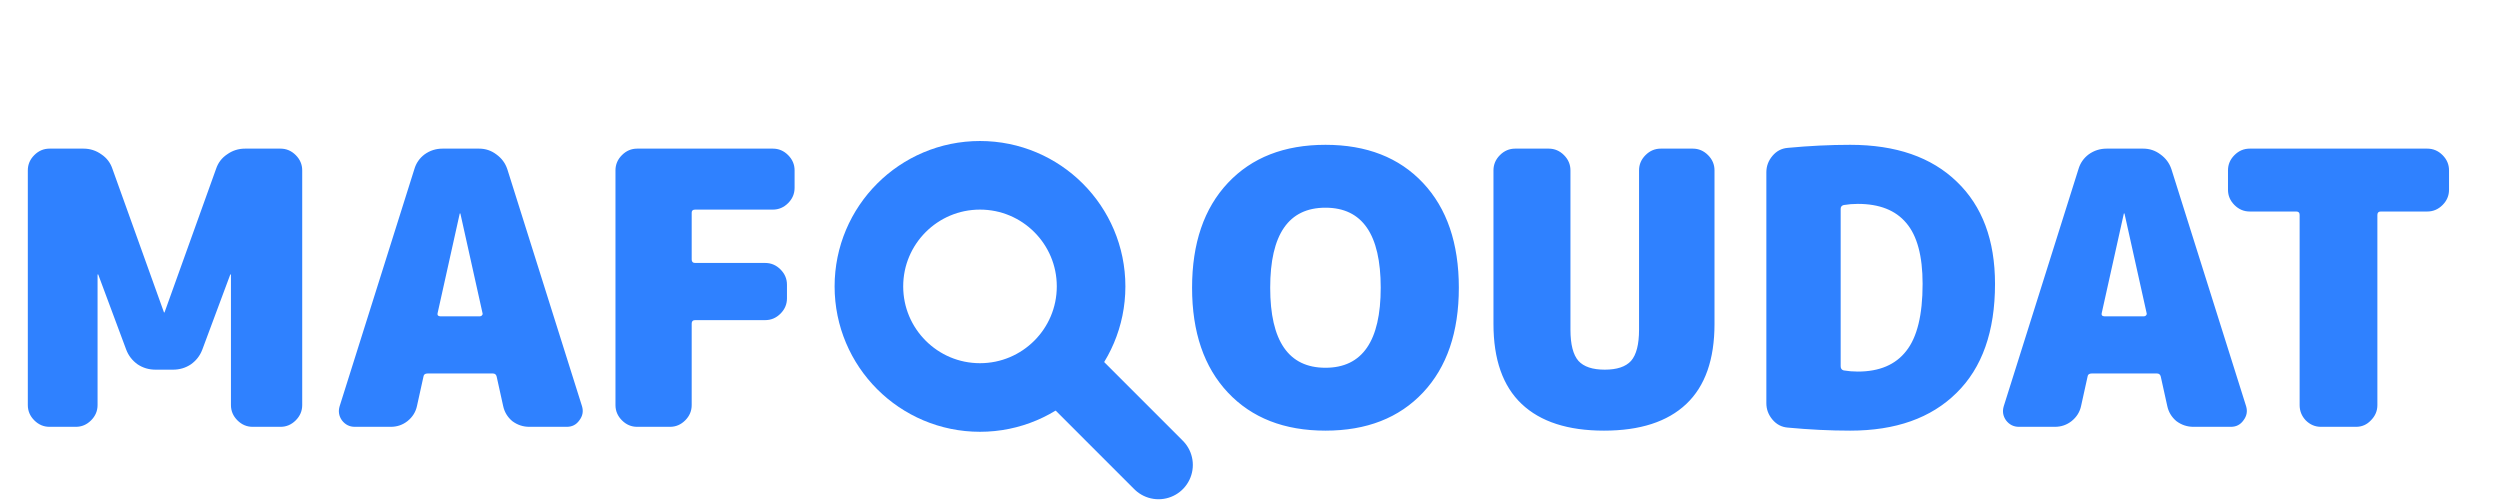
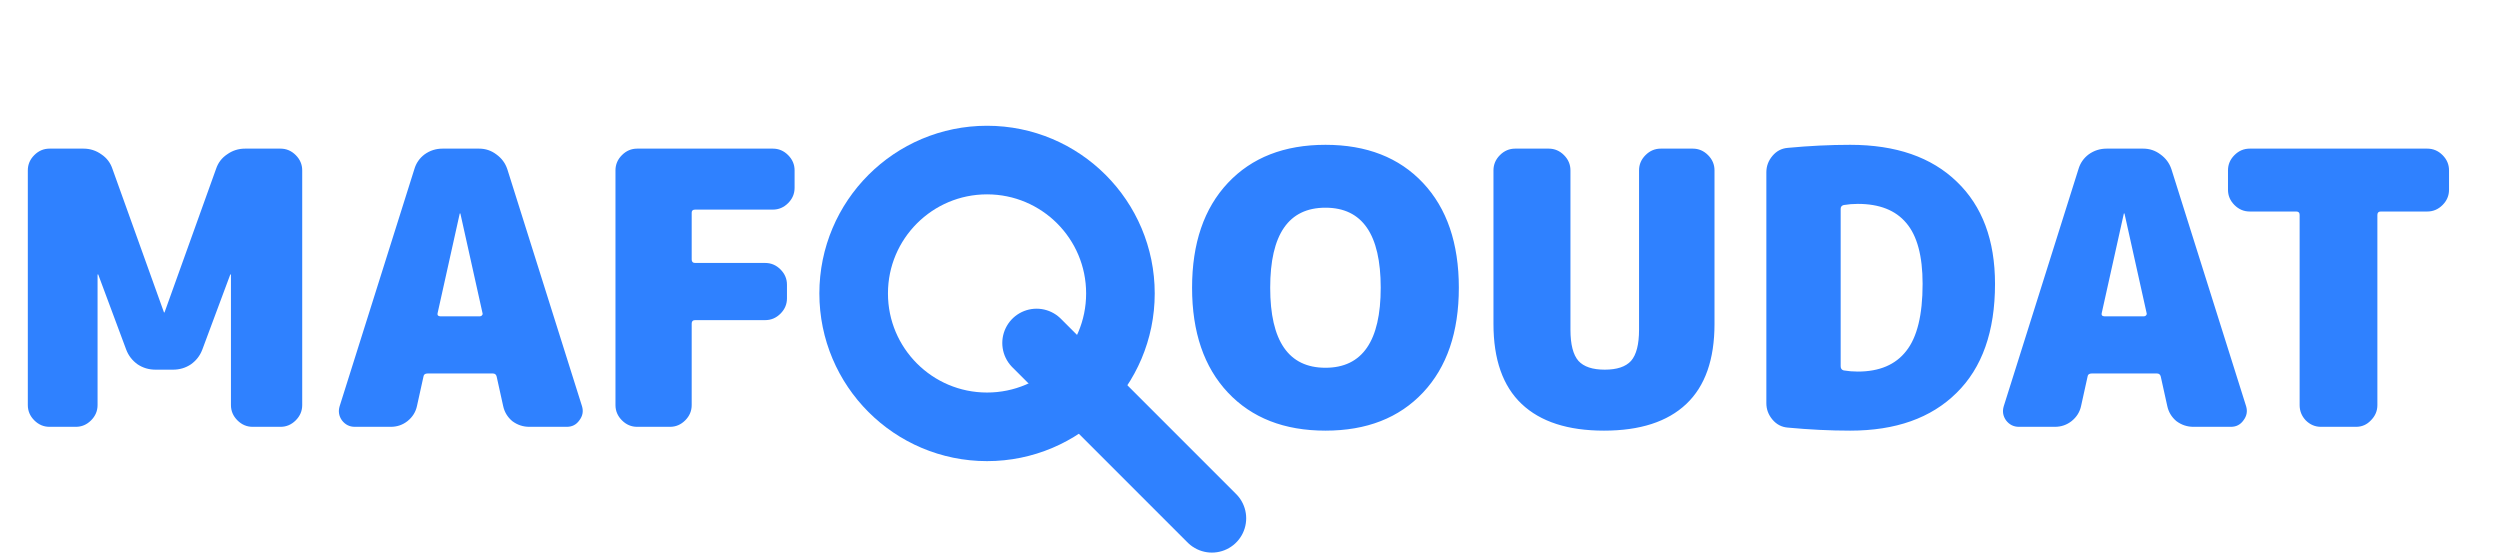
- <svg xmlns="http://www.w3.org/2000/svg" width="328" height="66" viewBox="0 0 328 66" fill="none">
+ <svg xmlns="http://www.w3.org/2000/svg" width="328" height="73" viewBox="0 0 328 73" fill="none">
  <path d="M36.8 19.5C37.567 19.5 38.233 19.783 38.8 20.35C39.367 20.917 39.65 21.583 39.65 22.35V53.15C39.65 53.917 39.367 54.583 38.8 55.15C38.233 55.717 37.567 56 36.8 56H33.15C32.383 56 31.717 55.717 31.15 55.15C30.583 54.583 30.3 53.917 30.3 53.15V36.05C30.3 36.017 30.283 36 30.25 36C30.217 36 30.2 36.017 30.2 36.05L26.55 45.85C26.25 46.65 25.75 47.3 25.05 47.8C24.35 48.267 23.567 48.5 22.7 48.5H20.4C19.533 48.5 18.75 48.267 18.05 47.8C17.35 47.3 16.85 46.65 16.55 45.85L12.9 36.05C12.9 36.017 12.883 36 12.85 36C12.817 36 12.8 36.017 12.8 36.05V53.15C12.8 53.917 12.517 54.583 11.95 55.15C11.383 55.717 10.717 56 9.95 56H6.5C5.733 56 5.067 55.717 4.5 55.15C3.933 54.583 3.65 53.917 3.65 53.15V22.35C3.65 21.583 3.933 20.917 4.5 20.35C5.067 19.783 5.733 19.5 6.5 19.5H10.95C11.817 19.5 12.6 19.75 13.3 20.25C14 20.717 14.483 21.35 14.75 22.15L21.5 40.95C21.5 40.983 21.517 41 21.55 41C21.583 41 21.6 40.983 21.6 40.95L28.35 22.15C28.617 21.35 29.1 20.717 29.8 20.25C30.5 19.75 31.283 19.5 32.15 19.5H36.8ZM57.761 41.5H62.961C63.06 41.5 63.144 41.467 63.211 41.4C63.31 41.3 63.344 41.2 63.31 41.1L60.41 28.05C60.41 28.017 60.394 28 60.361 28C60.327 28 60.31 28.017 60.31 28.05L57.41 41.1C57.377 41.2 57.394 41.3 57.461 41.4C57.56 41.467 57.66 41.5 57.761 41.5ZM66.561 22.2L76.361 53.3C76.561 53.967 76.444 54.583 76.01 55.15C75.611 55.717 75.061 56 74.361 56H69.46C68.627 56 67.877 55.75 67.21 55.25C66.577 54.717 66.177 54.05 66.01 53.25L65.16 49.4C65.094 49.133 64.927 49 64.66 49H56.111C55.777 49 55.594 49.133 55.56 49.4L54.711 53.25C54.544 54.05 54.127 54.717 53.461 55.25C52.827 55.75 52.094 56 51.261 56H46.56C45.861 56 45.294 55.717 44.861 55.15C44.461 54.583 44.361 53.967 44.56 53.3L54.361 22.2C54.594 21.4 55.044 20.75 55.711 20.25C56.41 19.75 57.194 19.5 58.06 19.5H62.861C63.694 19.5 64.444 19.75 65.111 20.25C65.811 20.75 66.294 21.4 66.561 22.2ZM101.4 19.5C102.166 19.5 102.833 19.783 103.4 20.35C103.966 20.917 104.25 21.583 104.25 22.35V24.65C104.25 25.417 103.966 26.083 103.4 26.65C102.833 27.217 102.166 27.5 101.4 27.5H91.2C90.9 27.5 90.75 27.633 90.75 27.9V34.05C90.75 34.35 90.9 34.5 91.2 34.5H100.4C101.166 34.5 101.833 34.783 102.4 35.35C102.966 35.917 103.25 36.583 103.25 37.35V39.15C103.25 39.917 102.966 40.583 102.4 41.15C101.833 41.717 101.166 42 100.4 42H91.2C90.9 42 90.75 42.15 90.75 42.45V53.15C90.75 53.917 90.466 54.583 89.9 55.15C89.333 55.717 88.666 56 87.9 56H83.6C82.833 56 82.166 55.717 81.6 55.15C81.033 54.583 80.75 53.917 80.75 53.15V22.35C80.75 21.583 81.033 20.917 81.6 20.35C82.166 19.783 82.833 19.5 83.6 19.5H101.4Z" fill="#2F81FF" />
  <path d="M166.65 37.75C166.65 44.75 169.067 48.25 173.9 48.25C178.733 48.25 181.15 44.75 181.15 37.75C181.15 30.75 178.733 27.25 173.9 27.25C169.067 27.25 166.65 30.75 166.65 37.75ZM161.1 24C164.233 20.667 168.5 19 173.9 19C179.3 19 183.567 20.667 186.7 24C189.833 27.333 191.4 31.917 191.4 37.75C191.4 43.583 189.833 48.167 186.7 51.5C183.567 54.833 179.3 56.5 173.9 56.5C168.5 56.5 164.233 54.833 161.1 51.5C157.967 48.167 156.4 43.583 156.4 37.75C156.4 31.917 157.967 27.333 161.1 24ZM222.093 19.5C222.86 19.5 223.526 19.783 224.093 20.35C224.66 20.917 224.943 21.583 224.943 22.35V42.5C224.943 47.167 223.71 50.667 221.243 53C218.776 55.333 215.176 56.5 210.443 56.5C205.71 56.5 202.11 55.333 199.643 53C197.176 50.667 195.943 47.167 195.943 42.5V22.35C195.943 21.583 196.226 20.917 196.793 20.35C197.36 19.783 198.026 19.5 198.793 19.5H203.193C203.96 19.5 204.626 19.783 205.193 20.35C205.76 20.917 206.043 21.583 206.043 22.35V43.25C206.043 45.183 206.393 46.55 207.093 47.35C207.793 48.117 208.943 48.5 210.543 48.5C212.143 48.5 213.293 48.117 213.993 47.35C214.693 46.55 215.043 45.183 215.043 43.25V22.35C215.043 21.583 215.326 20.917 215.893 20.35C216.46 19.783 217.126 19.5 217.893 19.5H222.093ZM243.746 48.75C246.579 48.75 248.696 47.85 250.096 46.05C251.529 44.25 252.246 41.317 252.246 37.25C252.246 33.583 251.529 30.917 250.096 29.25C248.696 27.583 246.579 26.75 243.746 26.75C243.112 26.75 242.496 26.8 241.896 26.9C241.629 26.967 241.496 27.133 241.496 27.4V48.05C241.496 48.35 241.629 48.533 241.896 48.6C242.496 48.7 243.112 48.75 243.746 48.75ZM242.746 19C248.746 19 253.412 20.617 256.746 23.85C260.079 27.05 261.746 31.517 261.746 37.25C261.746 43.483 260.062 48.25 256.696 51.55C253.362 54.85 248.712 56.5 242.746 56.5C240.112 56.5 237.379 56.367 234.546 56.1C233.746 56.033 233.079 55.683 232.546 55.05C232.012 54.417 231.746 53.7 231.746 52.9V22.6C231.746 21.8 232.012 21.083 232.546 20.45C233.079 19.817 233.746 19.467 234.546 19.4C237.379 19.133 240.112 19 242.746 19ZM276.091 41.5H281.291C281.391 41.5 281.474 41.467 281.541 41.4C281.641 41.3 281.674 41.2 281.641 41.1L278.741 28.05C278.741 28.017 278.724 28 278.691 28C278.657 28 278.641 28.017 278.641 28.05L275.741 41.1C275.707 41.2 275.724 41.3 275.791 41.4C275.891 41.467 275.991 41.5 276.091 41.5ZM284.891 22.2L294.691 53.3C294.891 53.967 294.774 54.583 294.341 55.15C293.941 55.717 293.391 56 292.691 56H287.791C286.957 56 286.207 55.75 285.541 55.25C284.907 54.717 284.507 54.05 284.341 53.25L283.491 49.4C283.424 49.133 283.257 49 282.991 49H274.441C274.107 49 273.924 49.133 273.891 49.4L273.041 53.25C272.874 54.05 272.457 54.717 271.791 55.25C271.157 55.75 270.424 56 269.591 56H264.891C264.191 56 263.624 55.717 263.191 55.15C262.791 54.583 262.691 53.967 262.891 53.3L272.691 22.2C272.924 21.4 273.374 20.75 274.041 20.25C274.741 19.75 275.524 19.5 276.391 19.5H281.191C282.024 19.5 282.774 19.75 283.441 20.25C284.141 20.75 284.624 21.4 284.891 22.2ZM318.462 19.5C319.229 19.5 319.895 19.783 320.462 20.35C321.029 20.917 321.312 21.583 321.312 22.35V24.9C321.312 25.667 321.029 26.333 320.462 26.9C319.895 27.467 319.229 27.75 318.462 27.75H312.362C312.062 27.75 311.912 27.9 311.912 28.2V53.15C311.912 53.917 311.629 54.583 311.062 55.15C310.529 55.717 309.879 56 309.112 56H304.512C303.745 56 303.079 55.717 302.512 55.15C301.979 54.583 301.712 53.917 301.712 53.15V28.2C301.712 27.9 301.562 27.75 301.262 27.75H295.162C294.395 27.75 293.729 27.467 293.162 26.9C292.595 26.333 292.312 25.667 292.312 24.9V22.35C292.312 21.583 292.595 20.917 293.162 20.35C293.729 19.783 294.395 19.5 295.162 19.5H318.462Z" fill="#2F81FF" />
-   <path d="M128.575 52.151C136.625 52.151 143.151 45.625 143.151 37.575C143.151 29.526 136.625 23 128.575 23C120.526 23 114 29.526 114 37.575C114 45.625 120.526 52.151 128.575 52.151Z" stroke="#2F81FF" stroke-width="9" stroke-linecap="round" stroke-linejoin="round" />
-   <path d="M138.986 47.986L152 61" stroke="#2F81FF" stroke-width="9" stroke-linecap="round" stroke-linejoin="round" />
+   <path d="M129.5 56C139.165 56 147 48.165 147 38.5C147 28.835 139.165 21 129.5 21C119.835 21 112 28.835 112 38.5C112 48.165 119.835 56 129.5 56Z" stroke="#2F81FF" stroke-width="9" stroke-linecap="round" stroke-linejoin="round" />
+   <path d="M136 45L159 68" stroke="#2F81FF" stroke-width="9" stroke-linecap="round" stroke-linejoin="round" />
</svg>
